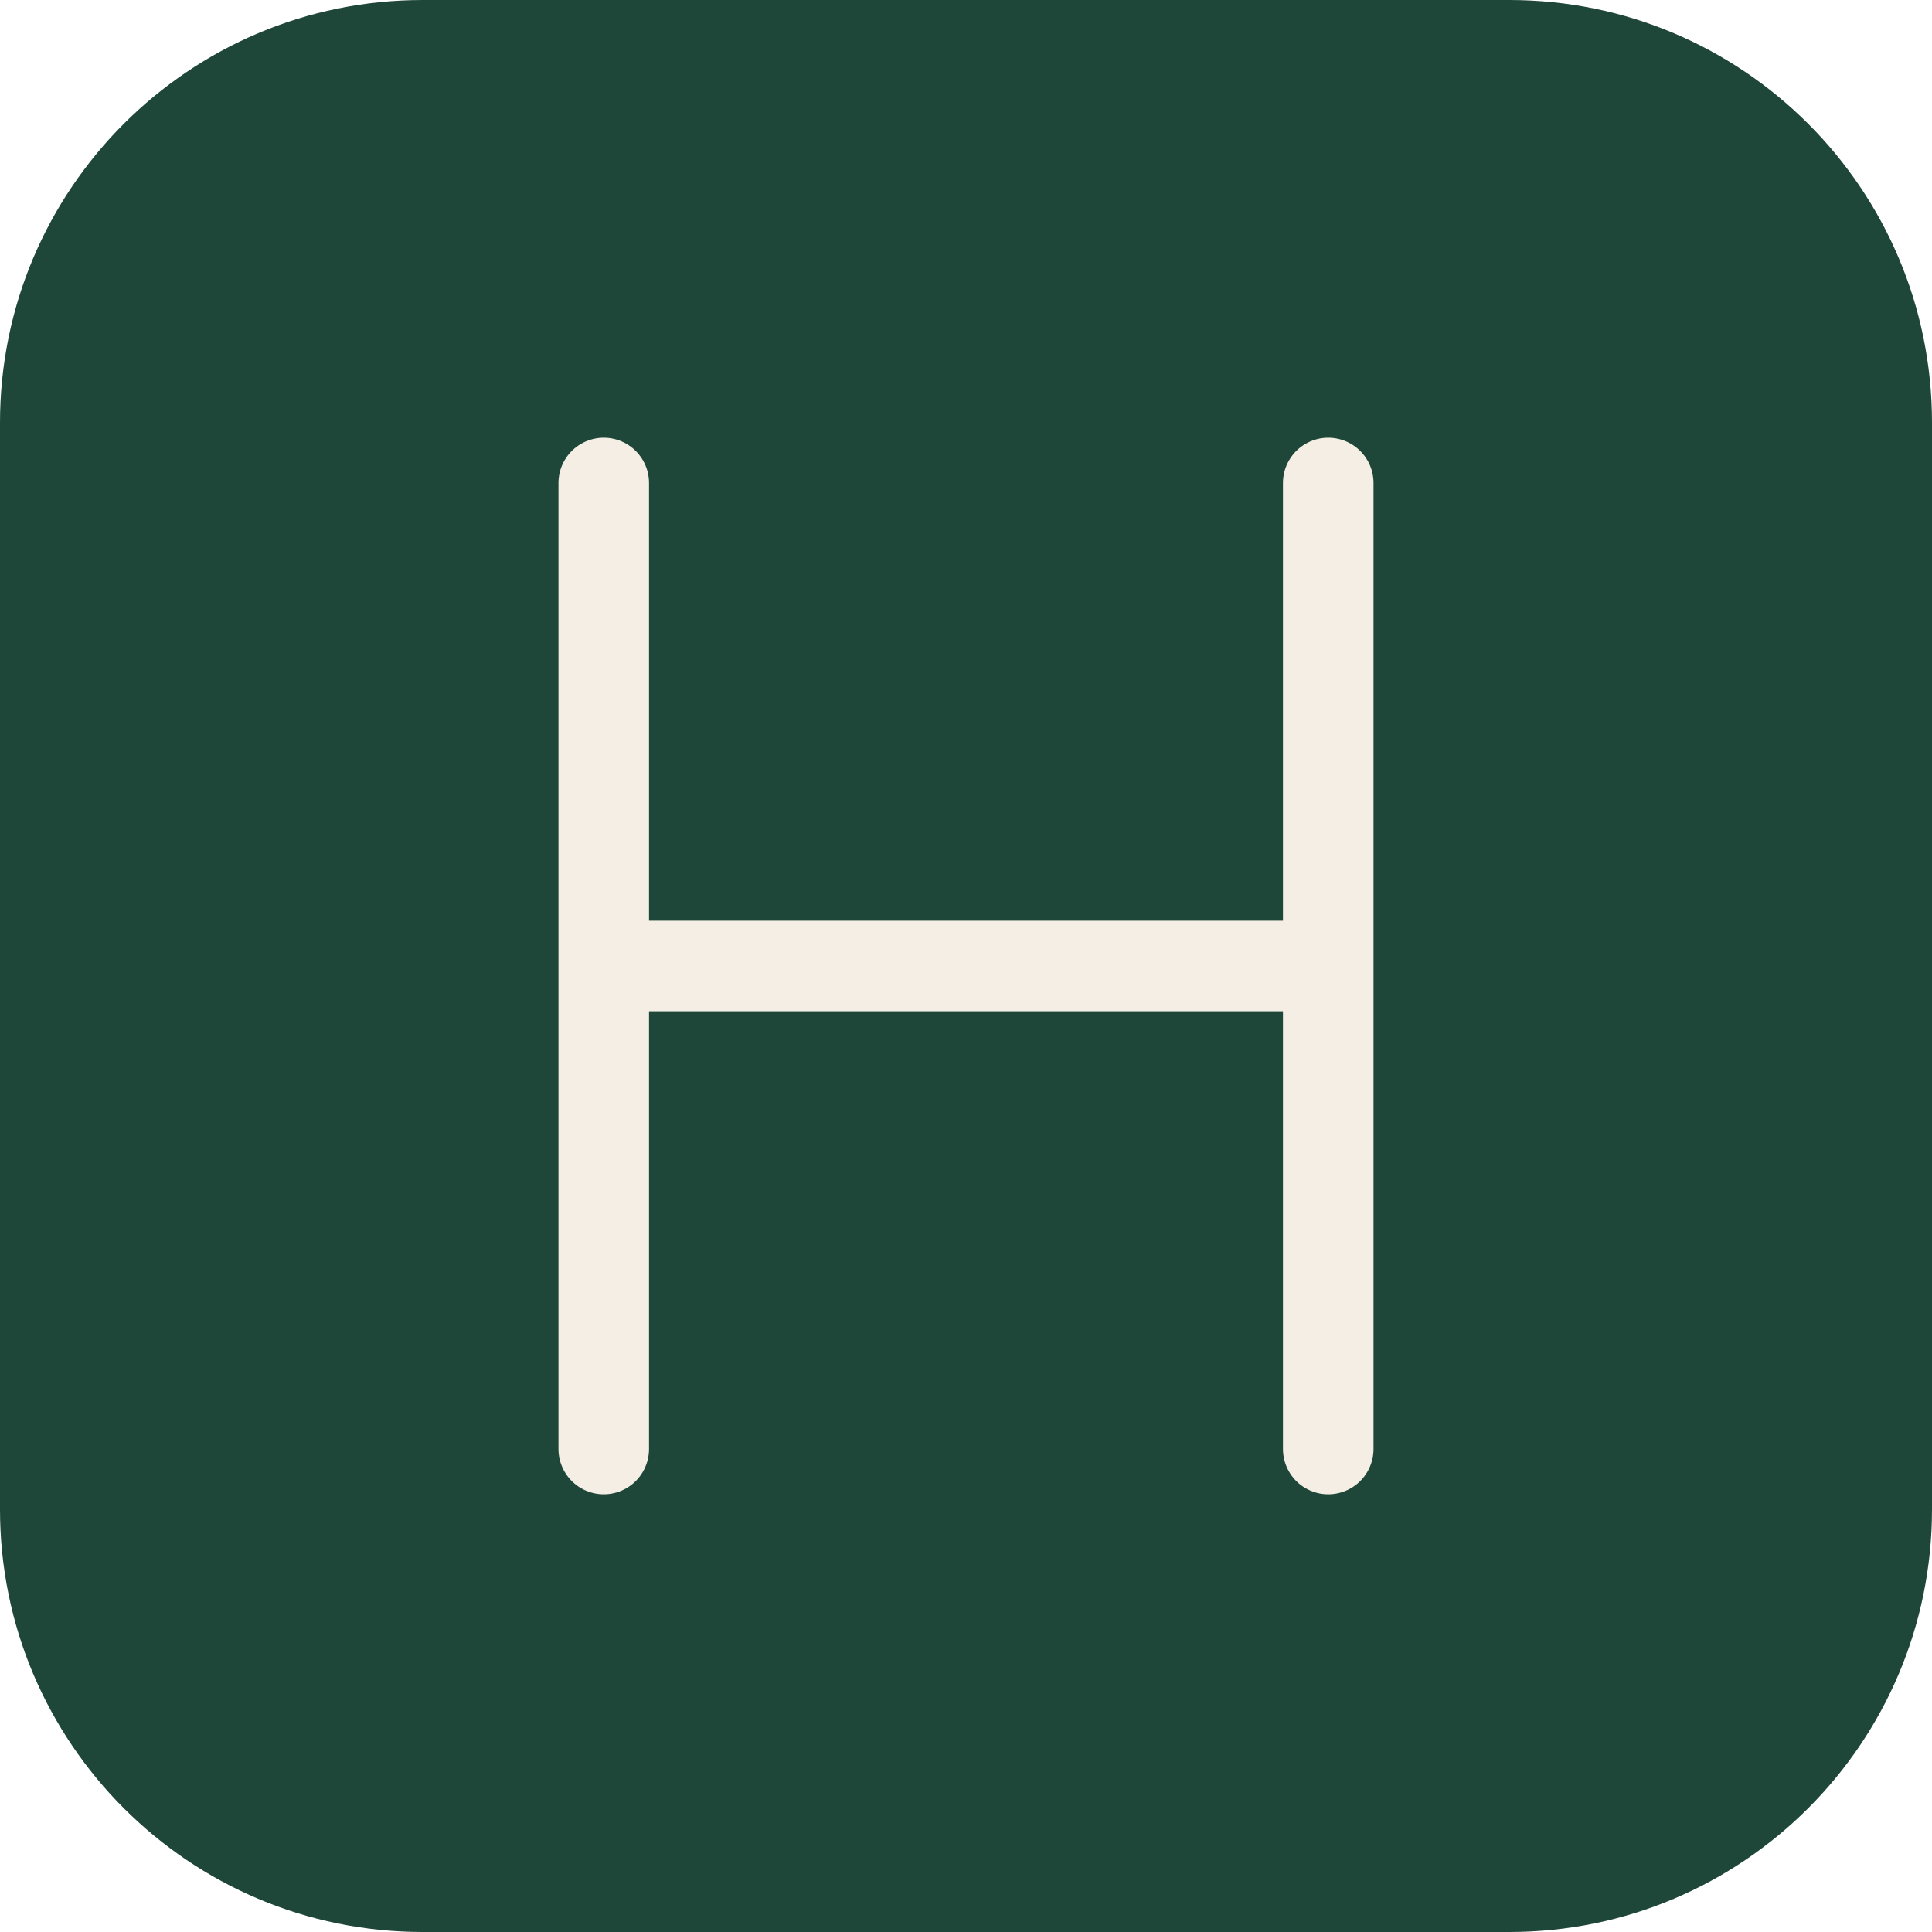
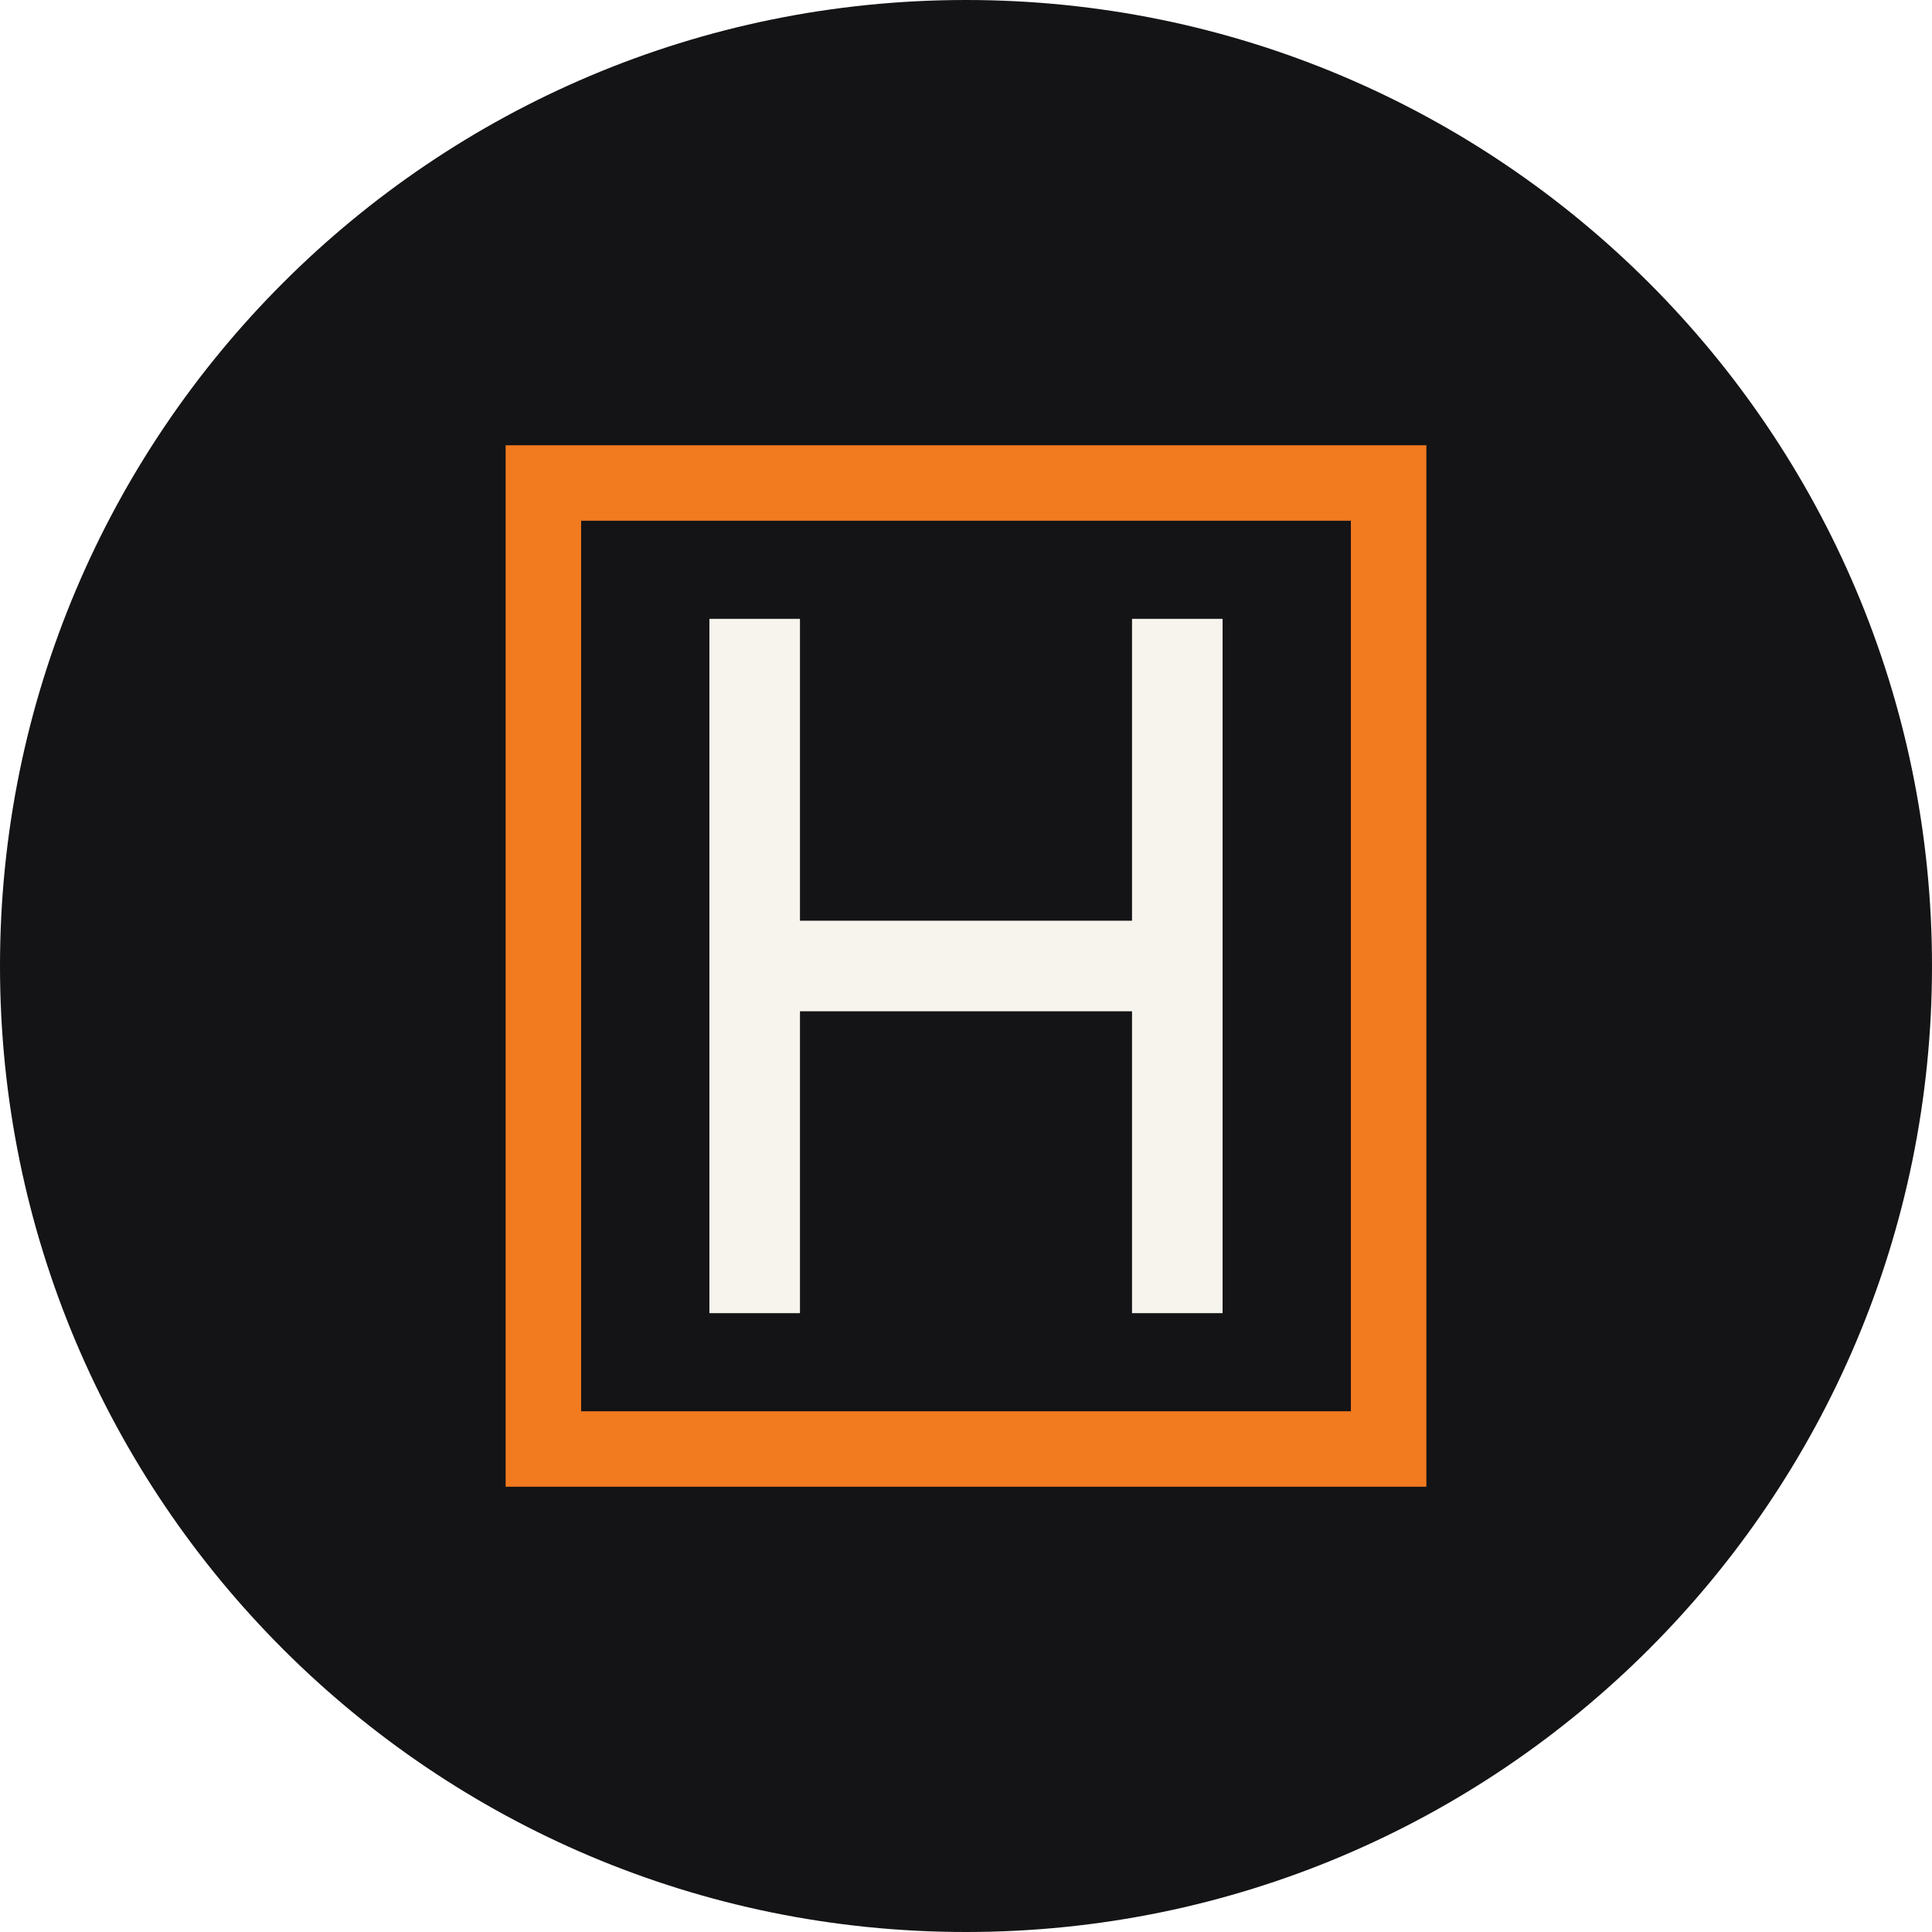
<svg xmlns="http://www.w3.org/2000/svg" viewBox="0 0 64 64" role="img" aria-label="Hara">
-   <rect width="64" height="64" rx="14" fill="#1E4639" />
-   <g fill="none" stroke="#F4EEE4" stroke-width="3" stroke-linecap="round" stroke-linejoin="round">
-     <path d="M20 16v32M44 16v32M20 32h24" />
+   <rect width="64" height="64" rx="32" fill="#141416" />
+   <rect x="18" y="16" width="28" height="32" fill="none" stroke="#F27A1F" stroke-width="2.5" />
+   <g fill="none" stroke="#F7F3ED" stroke-width="3" stroke-linecap="square">
+     <path d="M25 22v20M39 22v20M25 32h14" />
  </g>
</svg>
